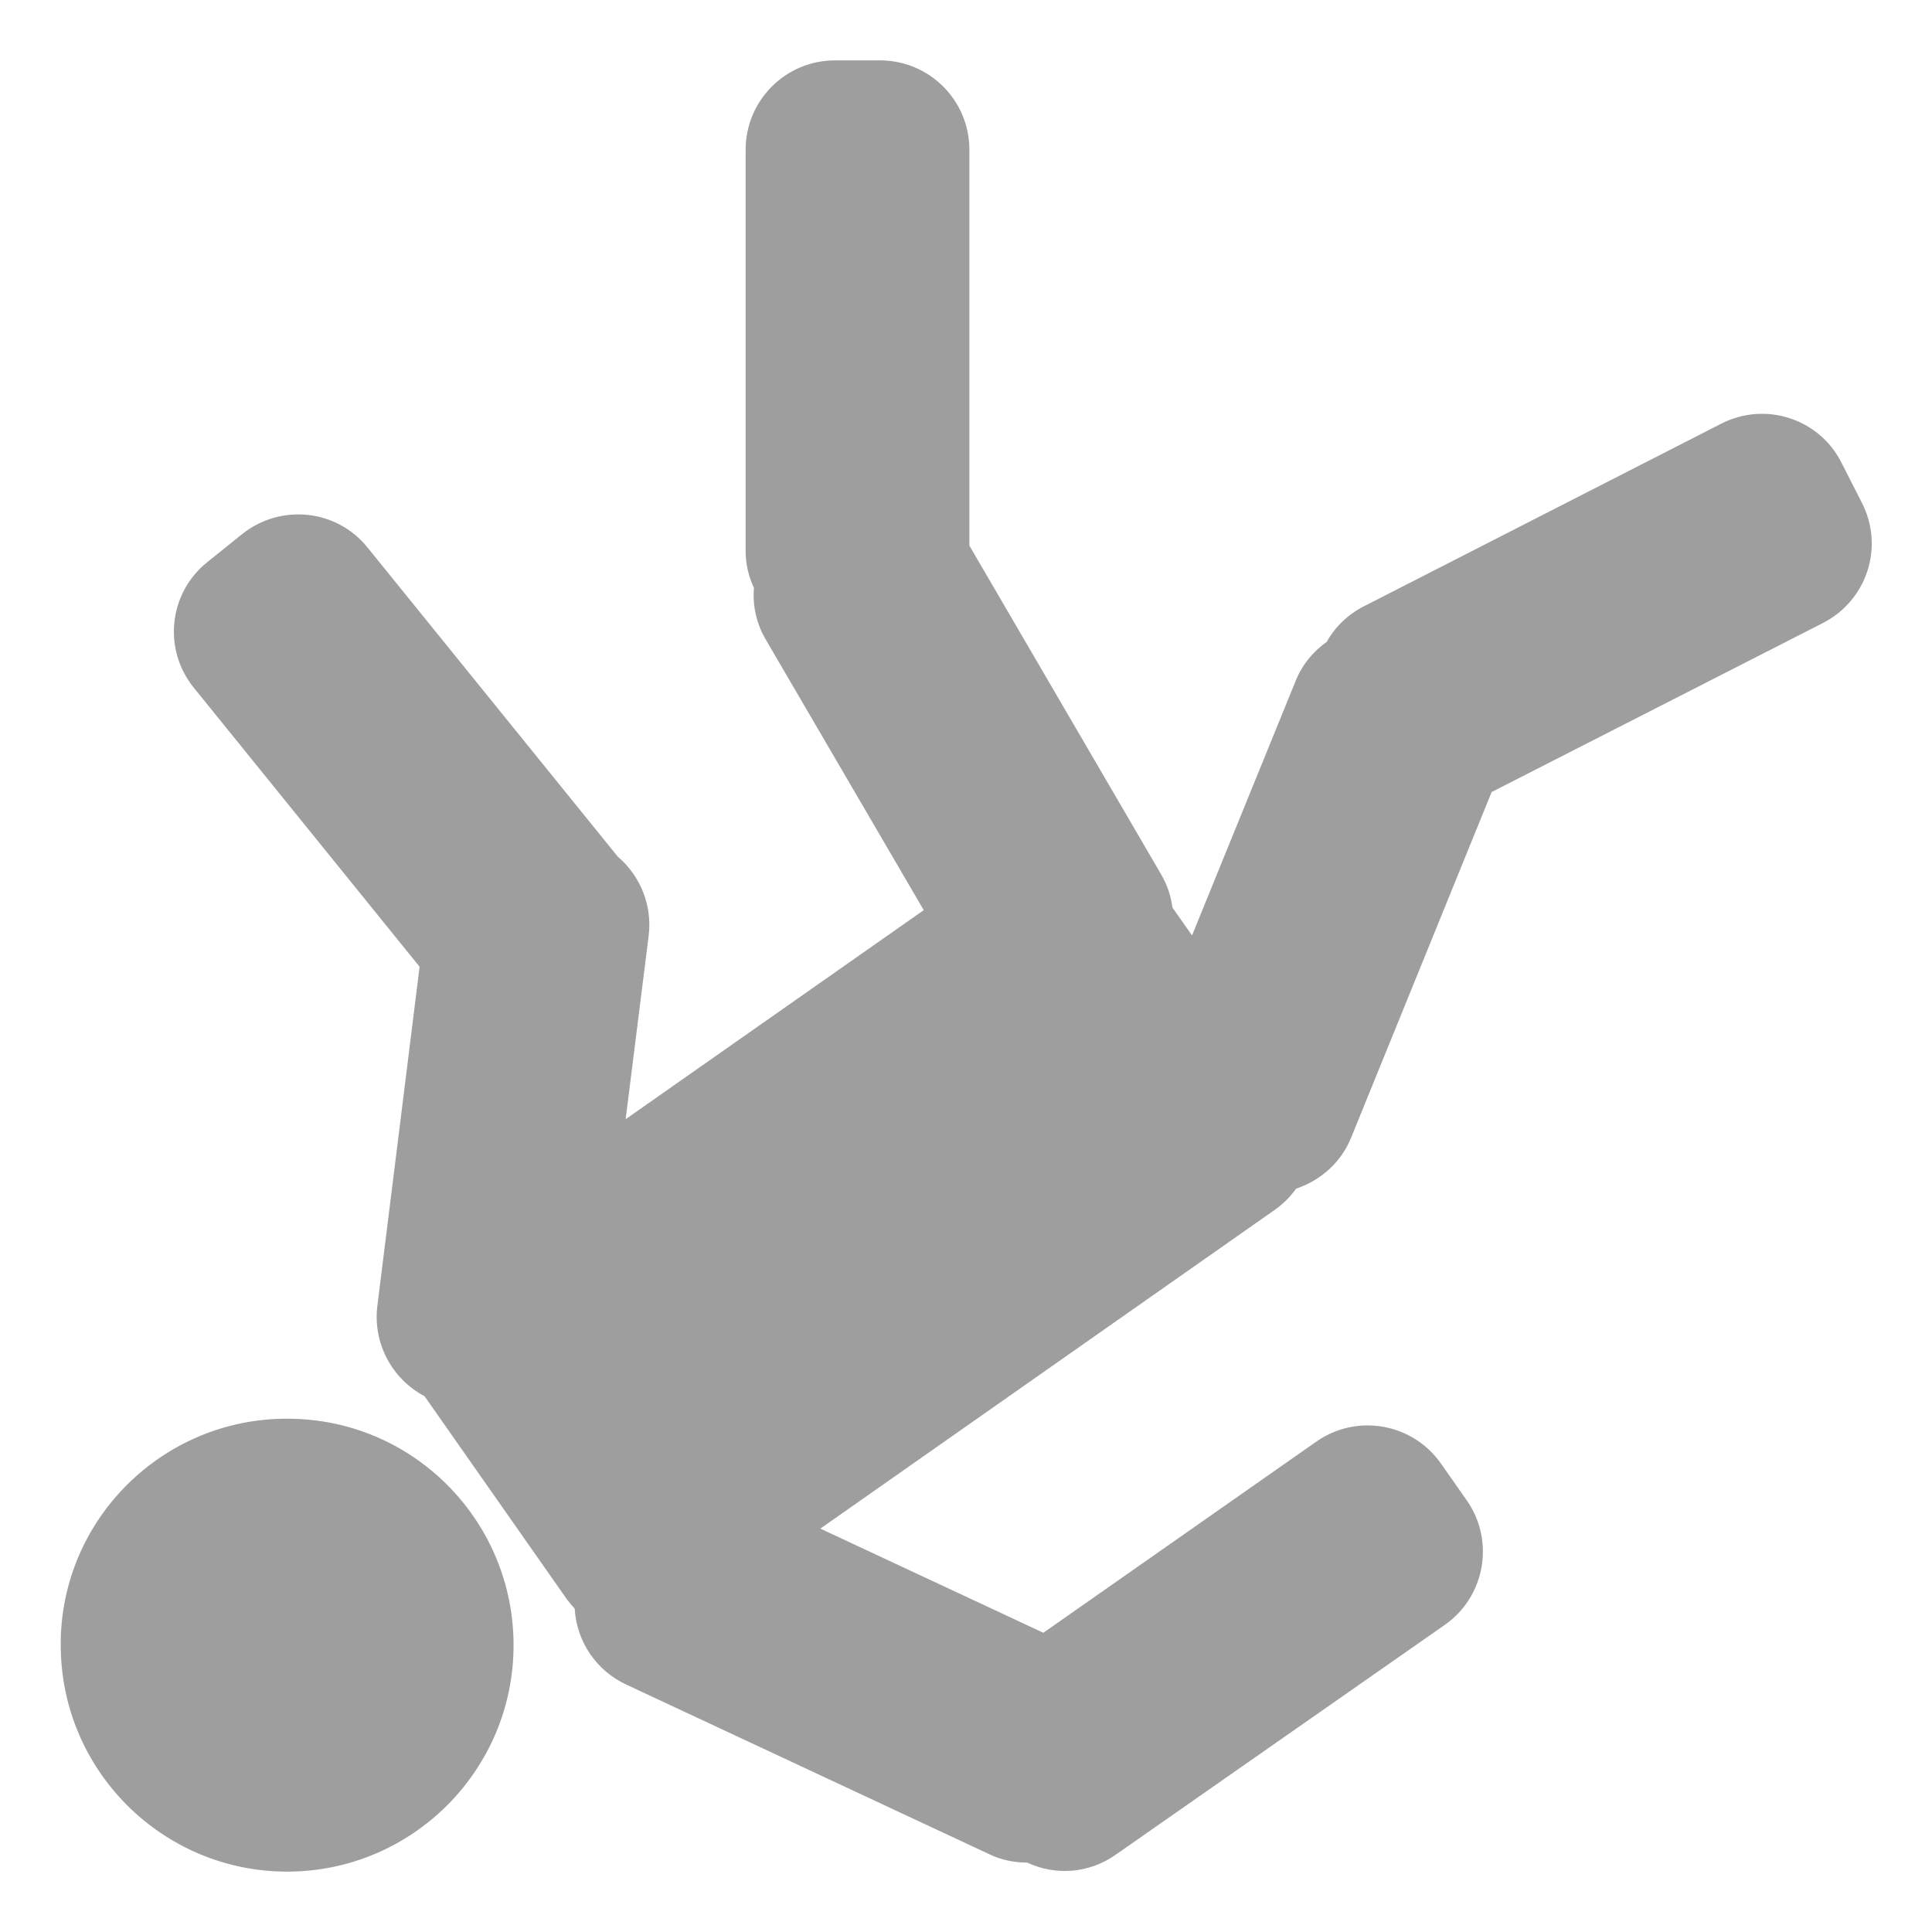
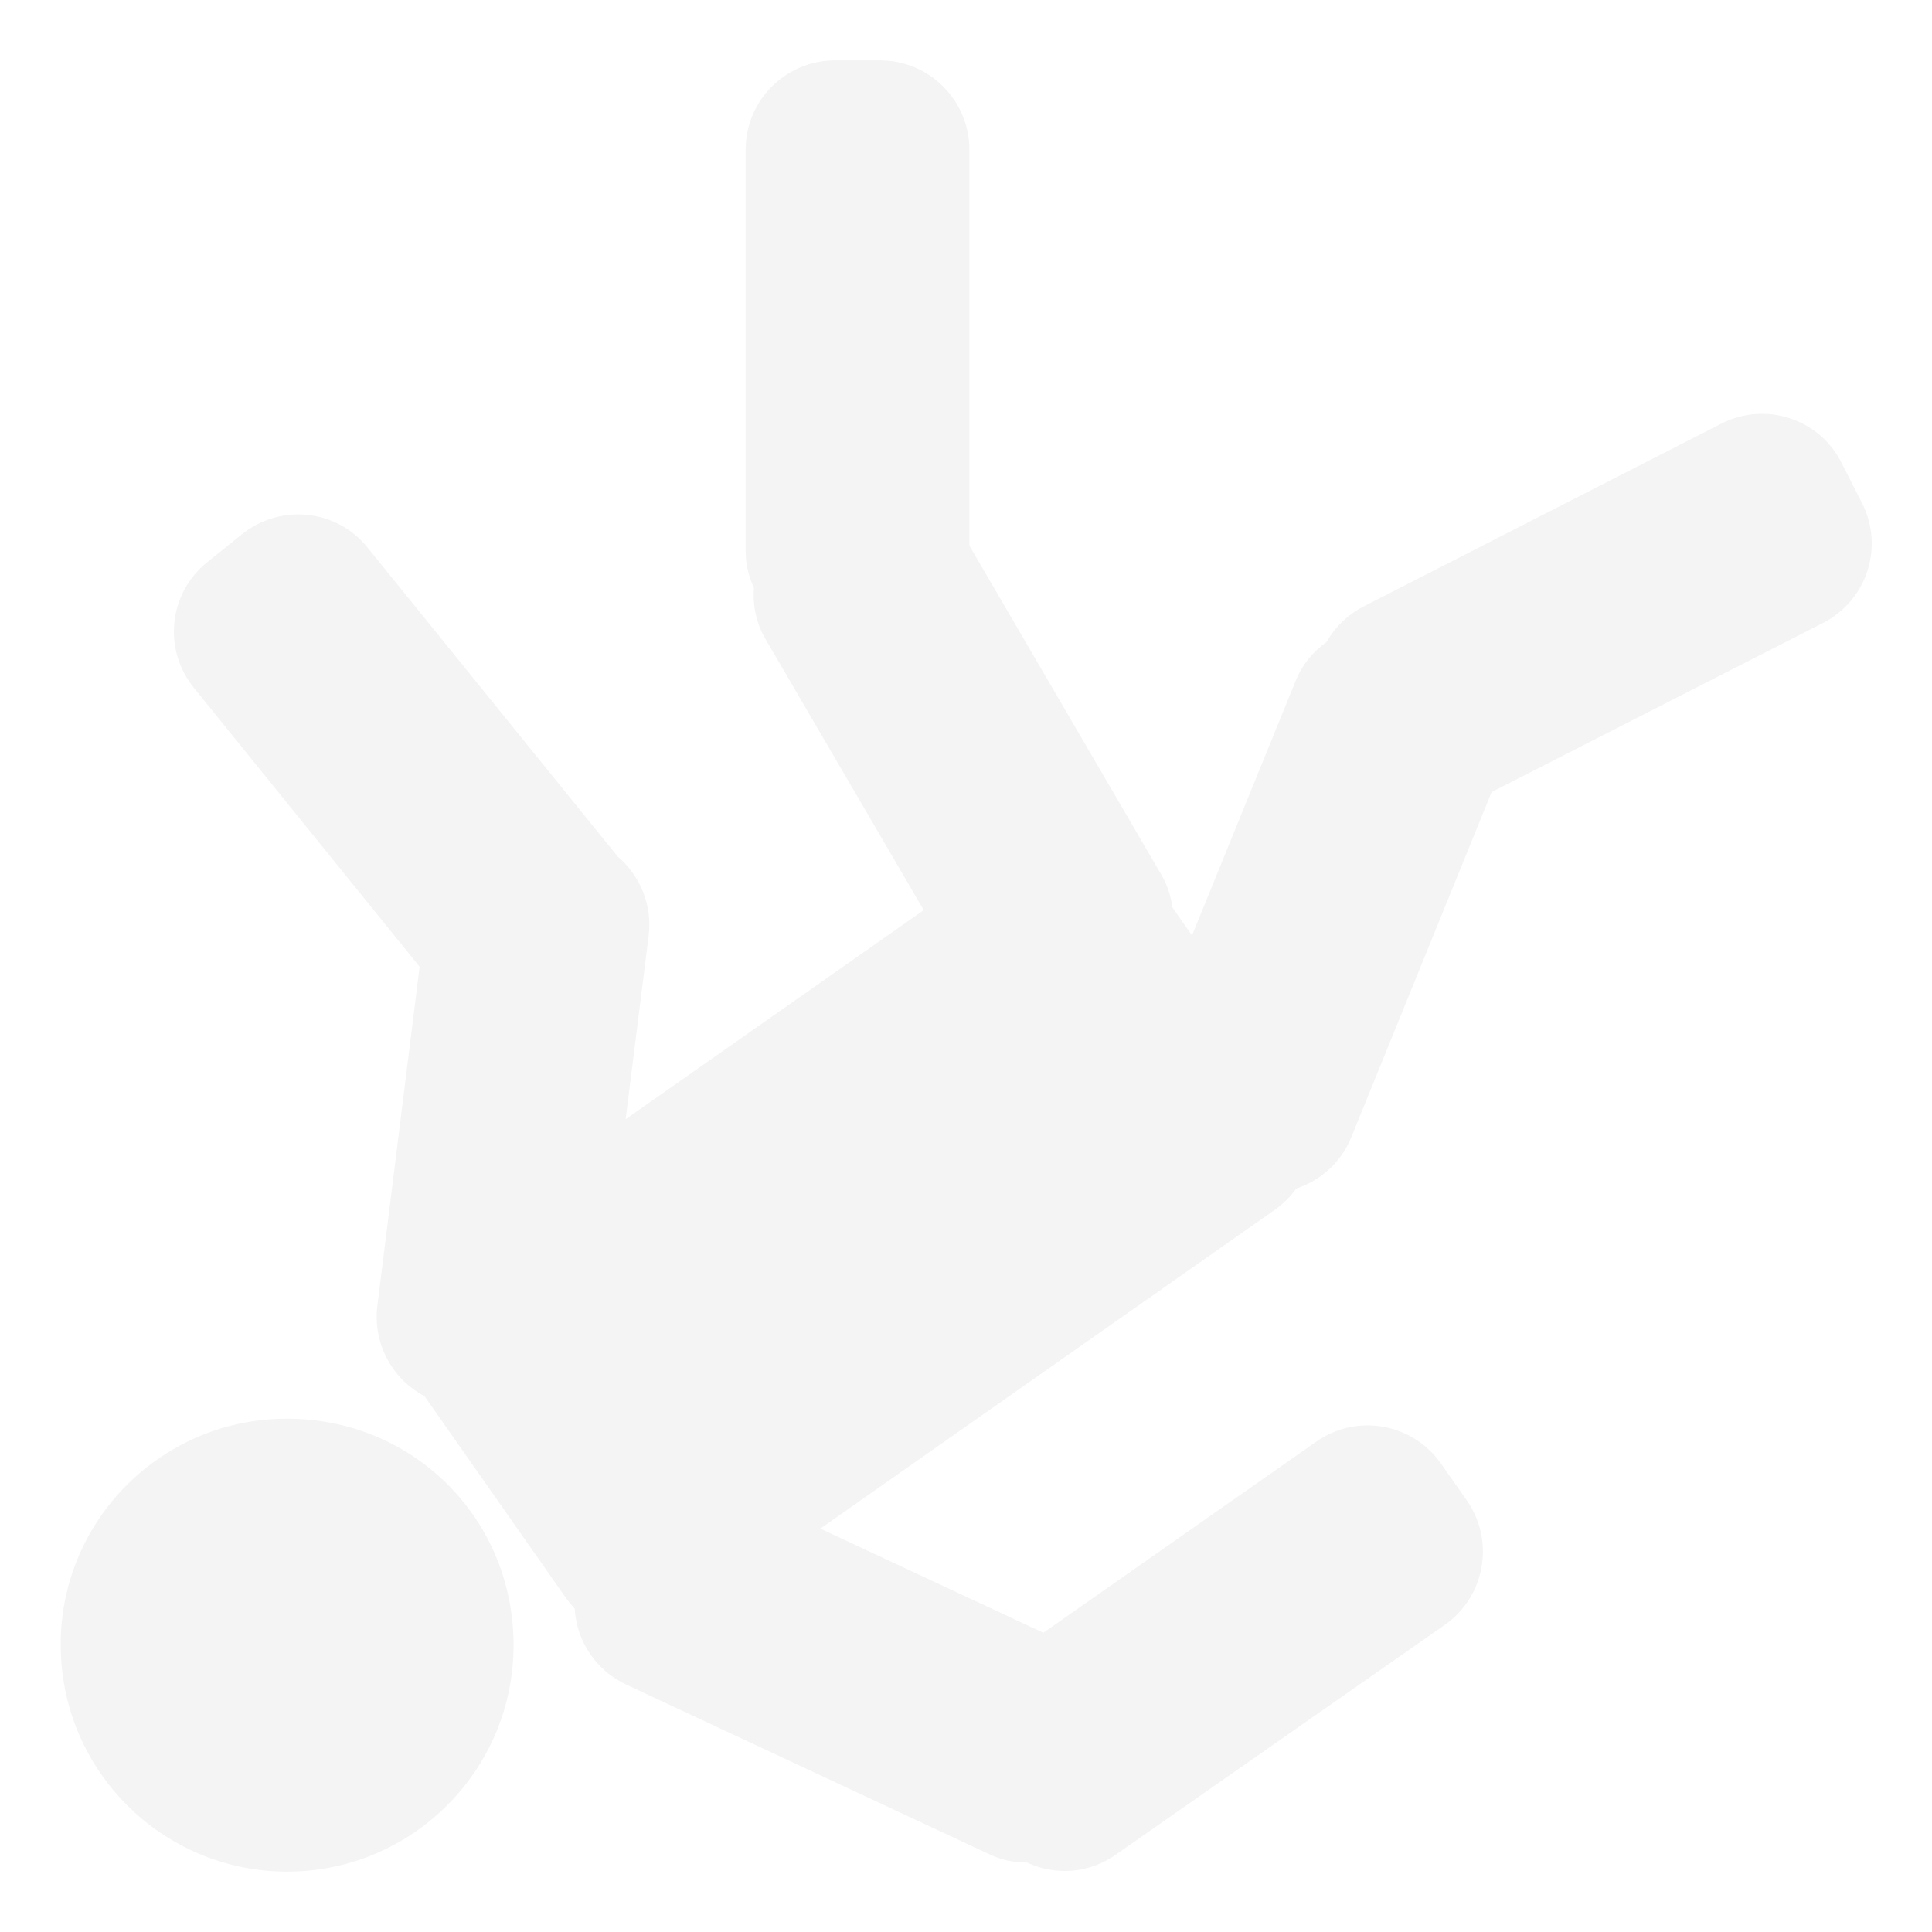
<svg xmlns="http://www.w3.org/2000/svg" id="Calque_1" version="1.1" viewBox="0 0 512 512">
  <defs>
    <style>
      .st0 {
-         fill: #9e9e9e;
+         fill: #f4f4f4;
      }
    </style>
  </defs>
-   <path class="st0" d="M221.3,16c-13.1,0-23.7,10.6-23.7,23.7v106.4c0,3.4.8,6.7,2.2,9.7-.4,4.8.7,9.6,3.2,13.8l41.8,71.6-79,55.4,6.1-48.6c1-7.9-2.1-15.8-8.2-21l-66.3-81.9c-8.2-10.2-23.1-11.7-33.3-3.5,0,0,0,0,0,0l-9.2,7.4c-10.2,8.2-11.8,23.1-3.5,33.3,0,0,0,0,0,0l59.8,73.9-11.2,89.9c-1.2,9.8,3.8,19.3,12.5,23.9l37.5,53.5c.7,1,1.5,1.9,2.3,2.8.5,8.7,5.7,16.4,13.6,20.1l96.3,45c3.1,1.5,6.5,2.2,10,2.2,7.7,3.6,16.6,2.8,23.5-2.1l87.2-60.9c10.7-7.5,13.3-22.3,5.8-33,0,0,0,0,0,0l-6.8-9.7c-7.5-10.7-22.2-13.4-33-5.9l-72.4,50.7-59.1-27.6,120.6-84.6c2.1-1.5,4-3.4,5.5-5.5,6.6-2.2,12-7.1,14.6-13.6l37.2-91.5,87.8-44.8c11.7-6,16.3-20.2,10.3-31.9,0,0,0,0,0,0l-5.4-10.6c-5.9-11.7-20.2-16.3-31.9-10.3,0,0,0,0,0,0l-94.7,48.4c-4.1,2.1-7.6,5.4-9.8,9.4-3.7,2.6-6.6,6.2-8.3,10.5l-27.4,67.3-5.2-7.4c-.4-3.1-1.4-6.1-3-8.8l-50.8-87.1V39.7c0-13.1-10.6-23.7-23.7-23.7,0,0,0,0,0,0h-11.8,0ZM77.8,376c-33.1-1-60.8,25.1-61.7,58.2,0,.6,0,1.2,0,1.8,0,33.1,26.9,60,60,60s60-26.9,60-60c0-32.5-25.8-59.1-58.2-60Z" />
+   <path class="st0" d="M221.3,16c-13.1,0-23.7,10.6-23.7,23.7v106.4c0,3.4.8,6.7,2.2,9.7-.4,4.8.7,9.6,3.2,13.8l41.8,71.6-79,55.4,6.1-48.6c1-7.9-2.1-15.8-8.2-21l-66.3-81.9c-8.2-10.2-23.1-11.7-33.3-3.5h0l-9.2,7.4c-10.2,8.2-11.8,23.1-3.5,33.3h0l59.8,73.9-11.2,89.9c-1.2,9.8,3.8,19.3,12.5,23.9l37.5,53.5c.7,1,1.5,1.9,2.3,2.8.5,8.7,5.7,16.4,13.6,20.1l96.3,45c3.1,1.5,6.5,2.2,10,2.2,7.7,3.6,16.6,2.8,23.5-2.1l87.2-60.9c10.7-7.5,13.3-22.3,5.8-33h0l-6.8-9.7c-7.5-10.7-22.2-13.4-33-5.9l-72.4,50.7-59.1-27.6,120.6-84.6c2.1-1.5,4-3.4,5.5-5.5,6.6-2.2,12-7.1,14.6-13.6l37.2-91.5,87.8-44.8c11.7-6,16.3-20.2,10.3-31.9h0l-5.4-10.6c-5.9-11.7-20.2-16.3-31.9-10.3h0l-94.7,48.4c-4.1,2.1-7.6,5.4-9.8,9.4-3.7,2.6-6.6,6.2-8.3,10.5l-27.4,67.3-5.2-7.4c-.4-3.1-1.4-6.1-3-8.8l-50.8-87.1V39.7c0-13.1-10.6-23.7-23.7-23.7h-11.9ZM77.8,376c-33.1-1-60.8,25.1-61.7,58.2v1.8c0,33.1,26.9,60,60,60s60-26.9,60-60-25.8-59.1-58.2-60h-.1Z" />
</svg>
